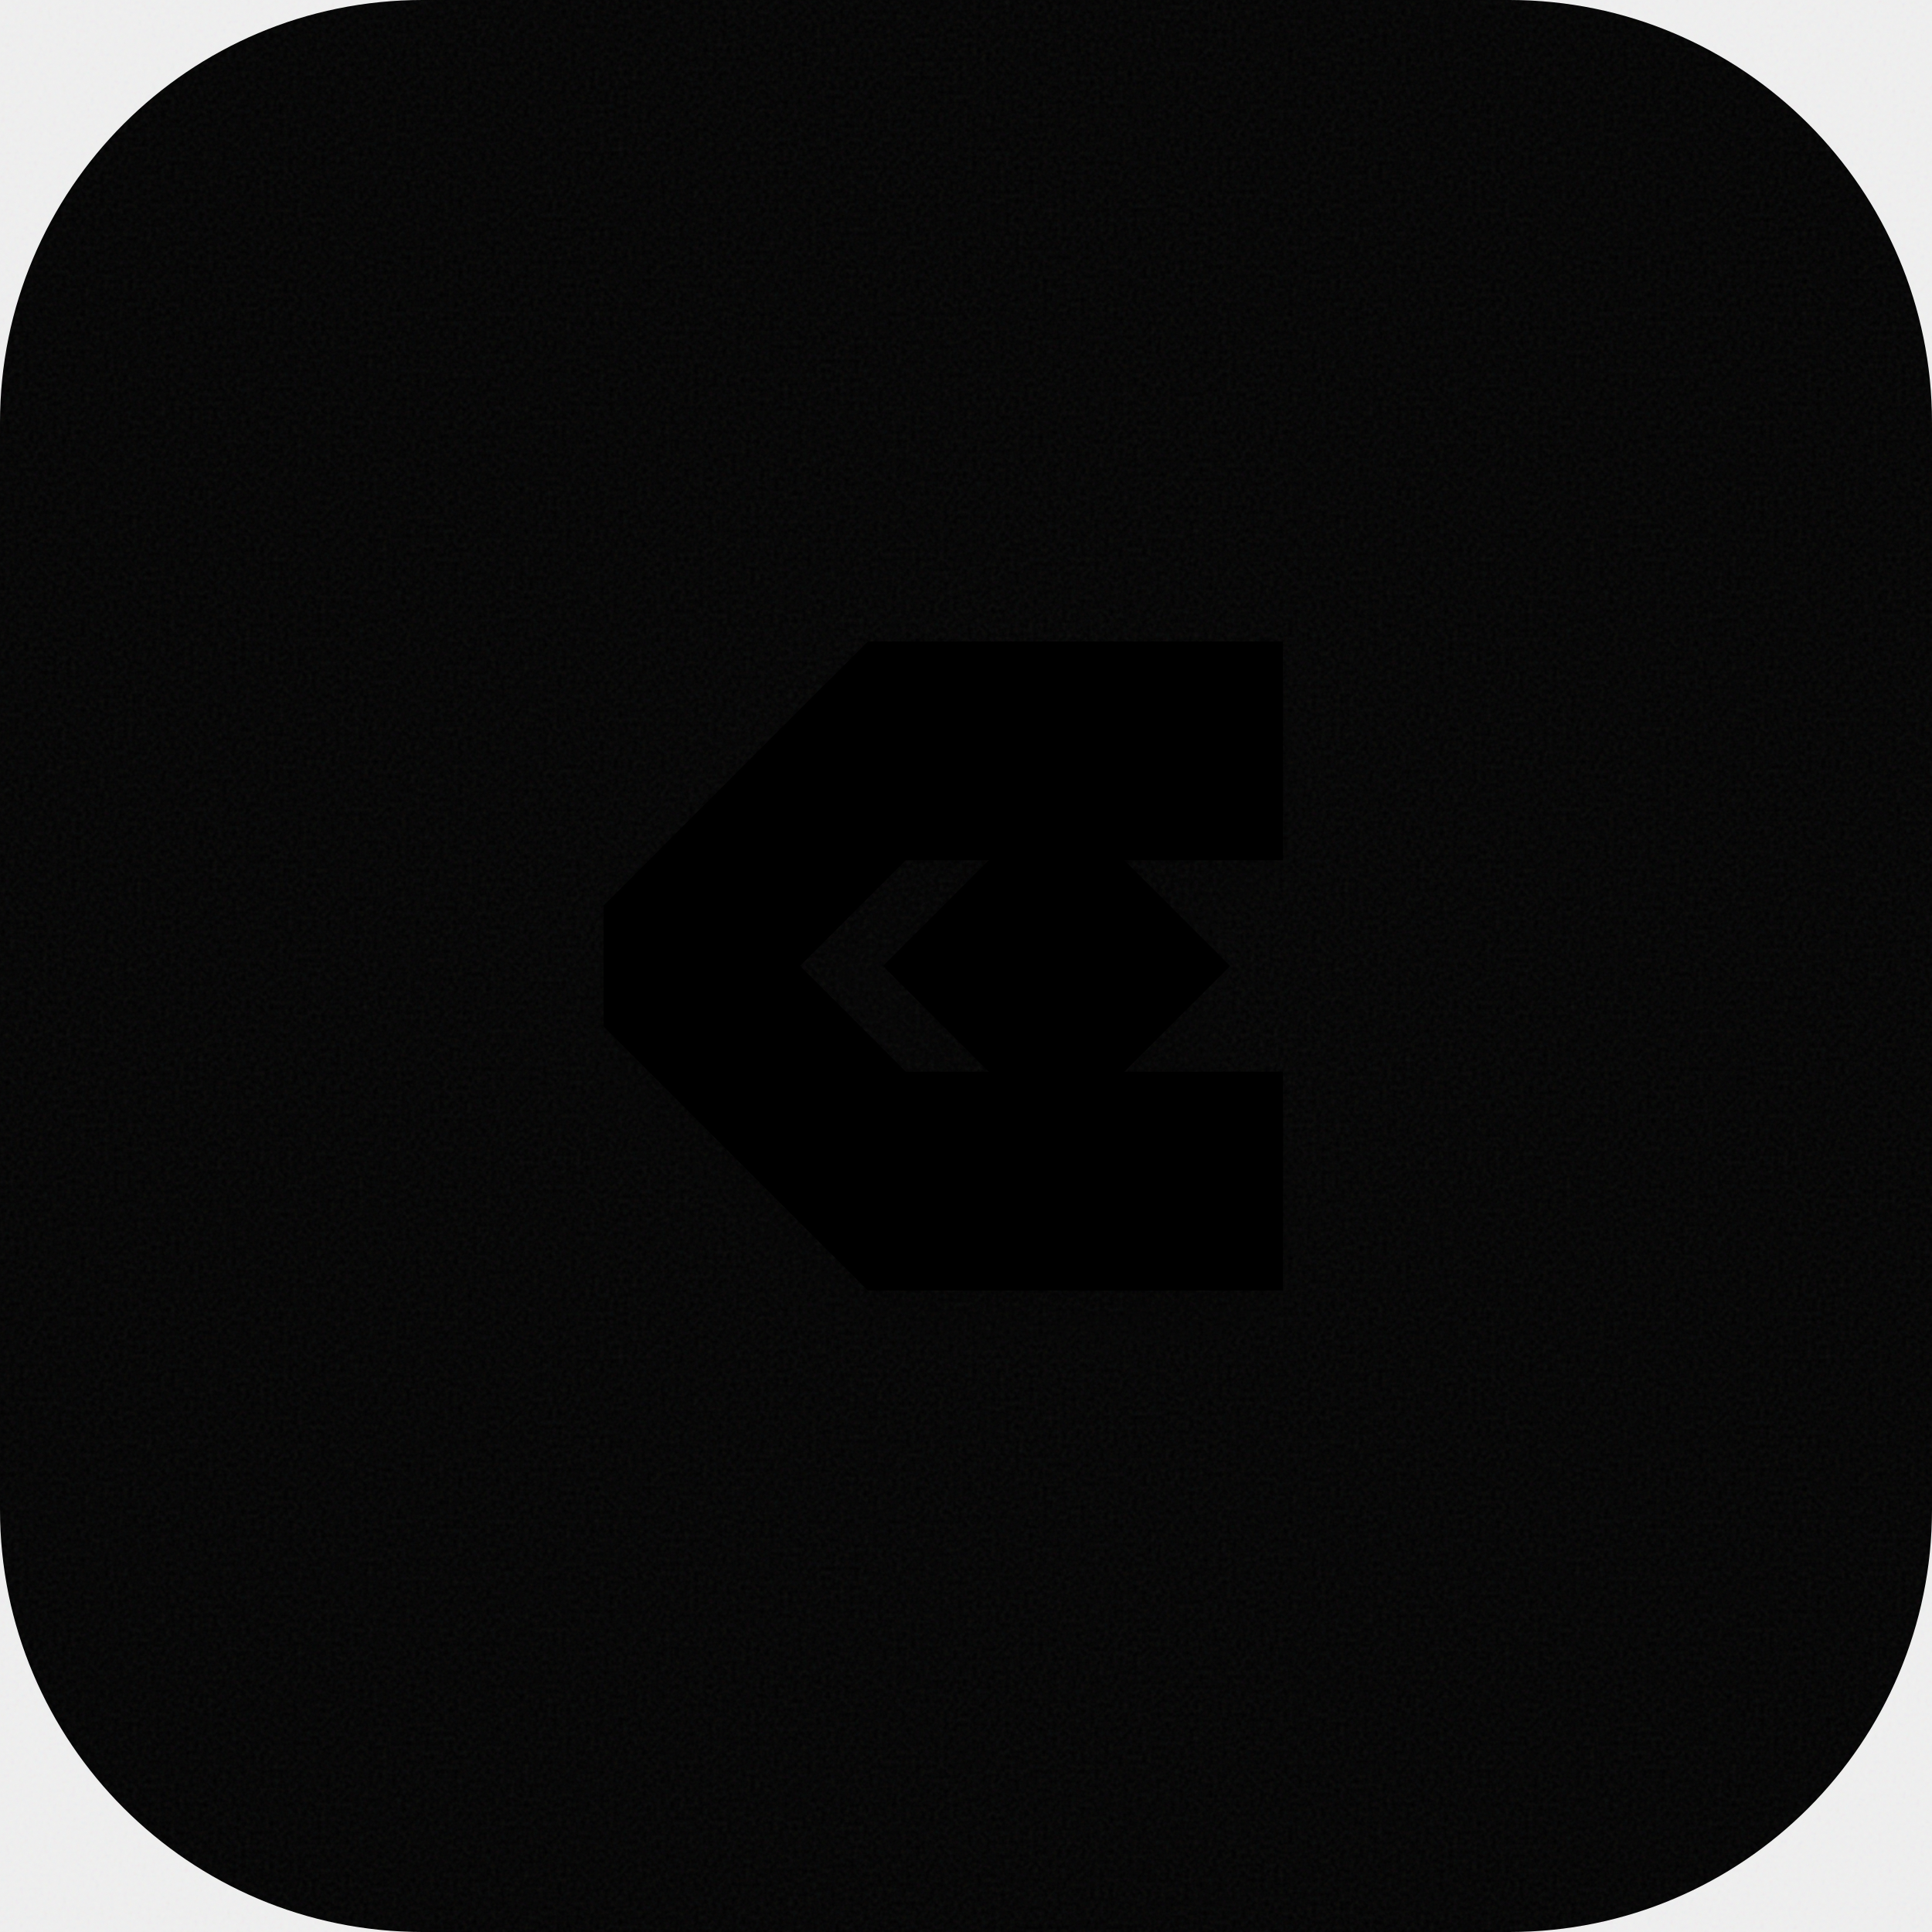
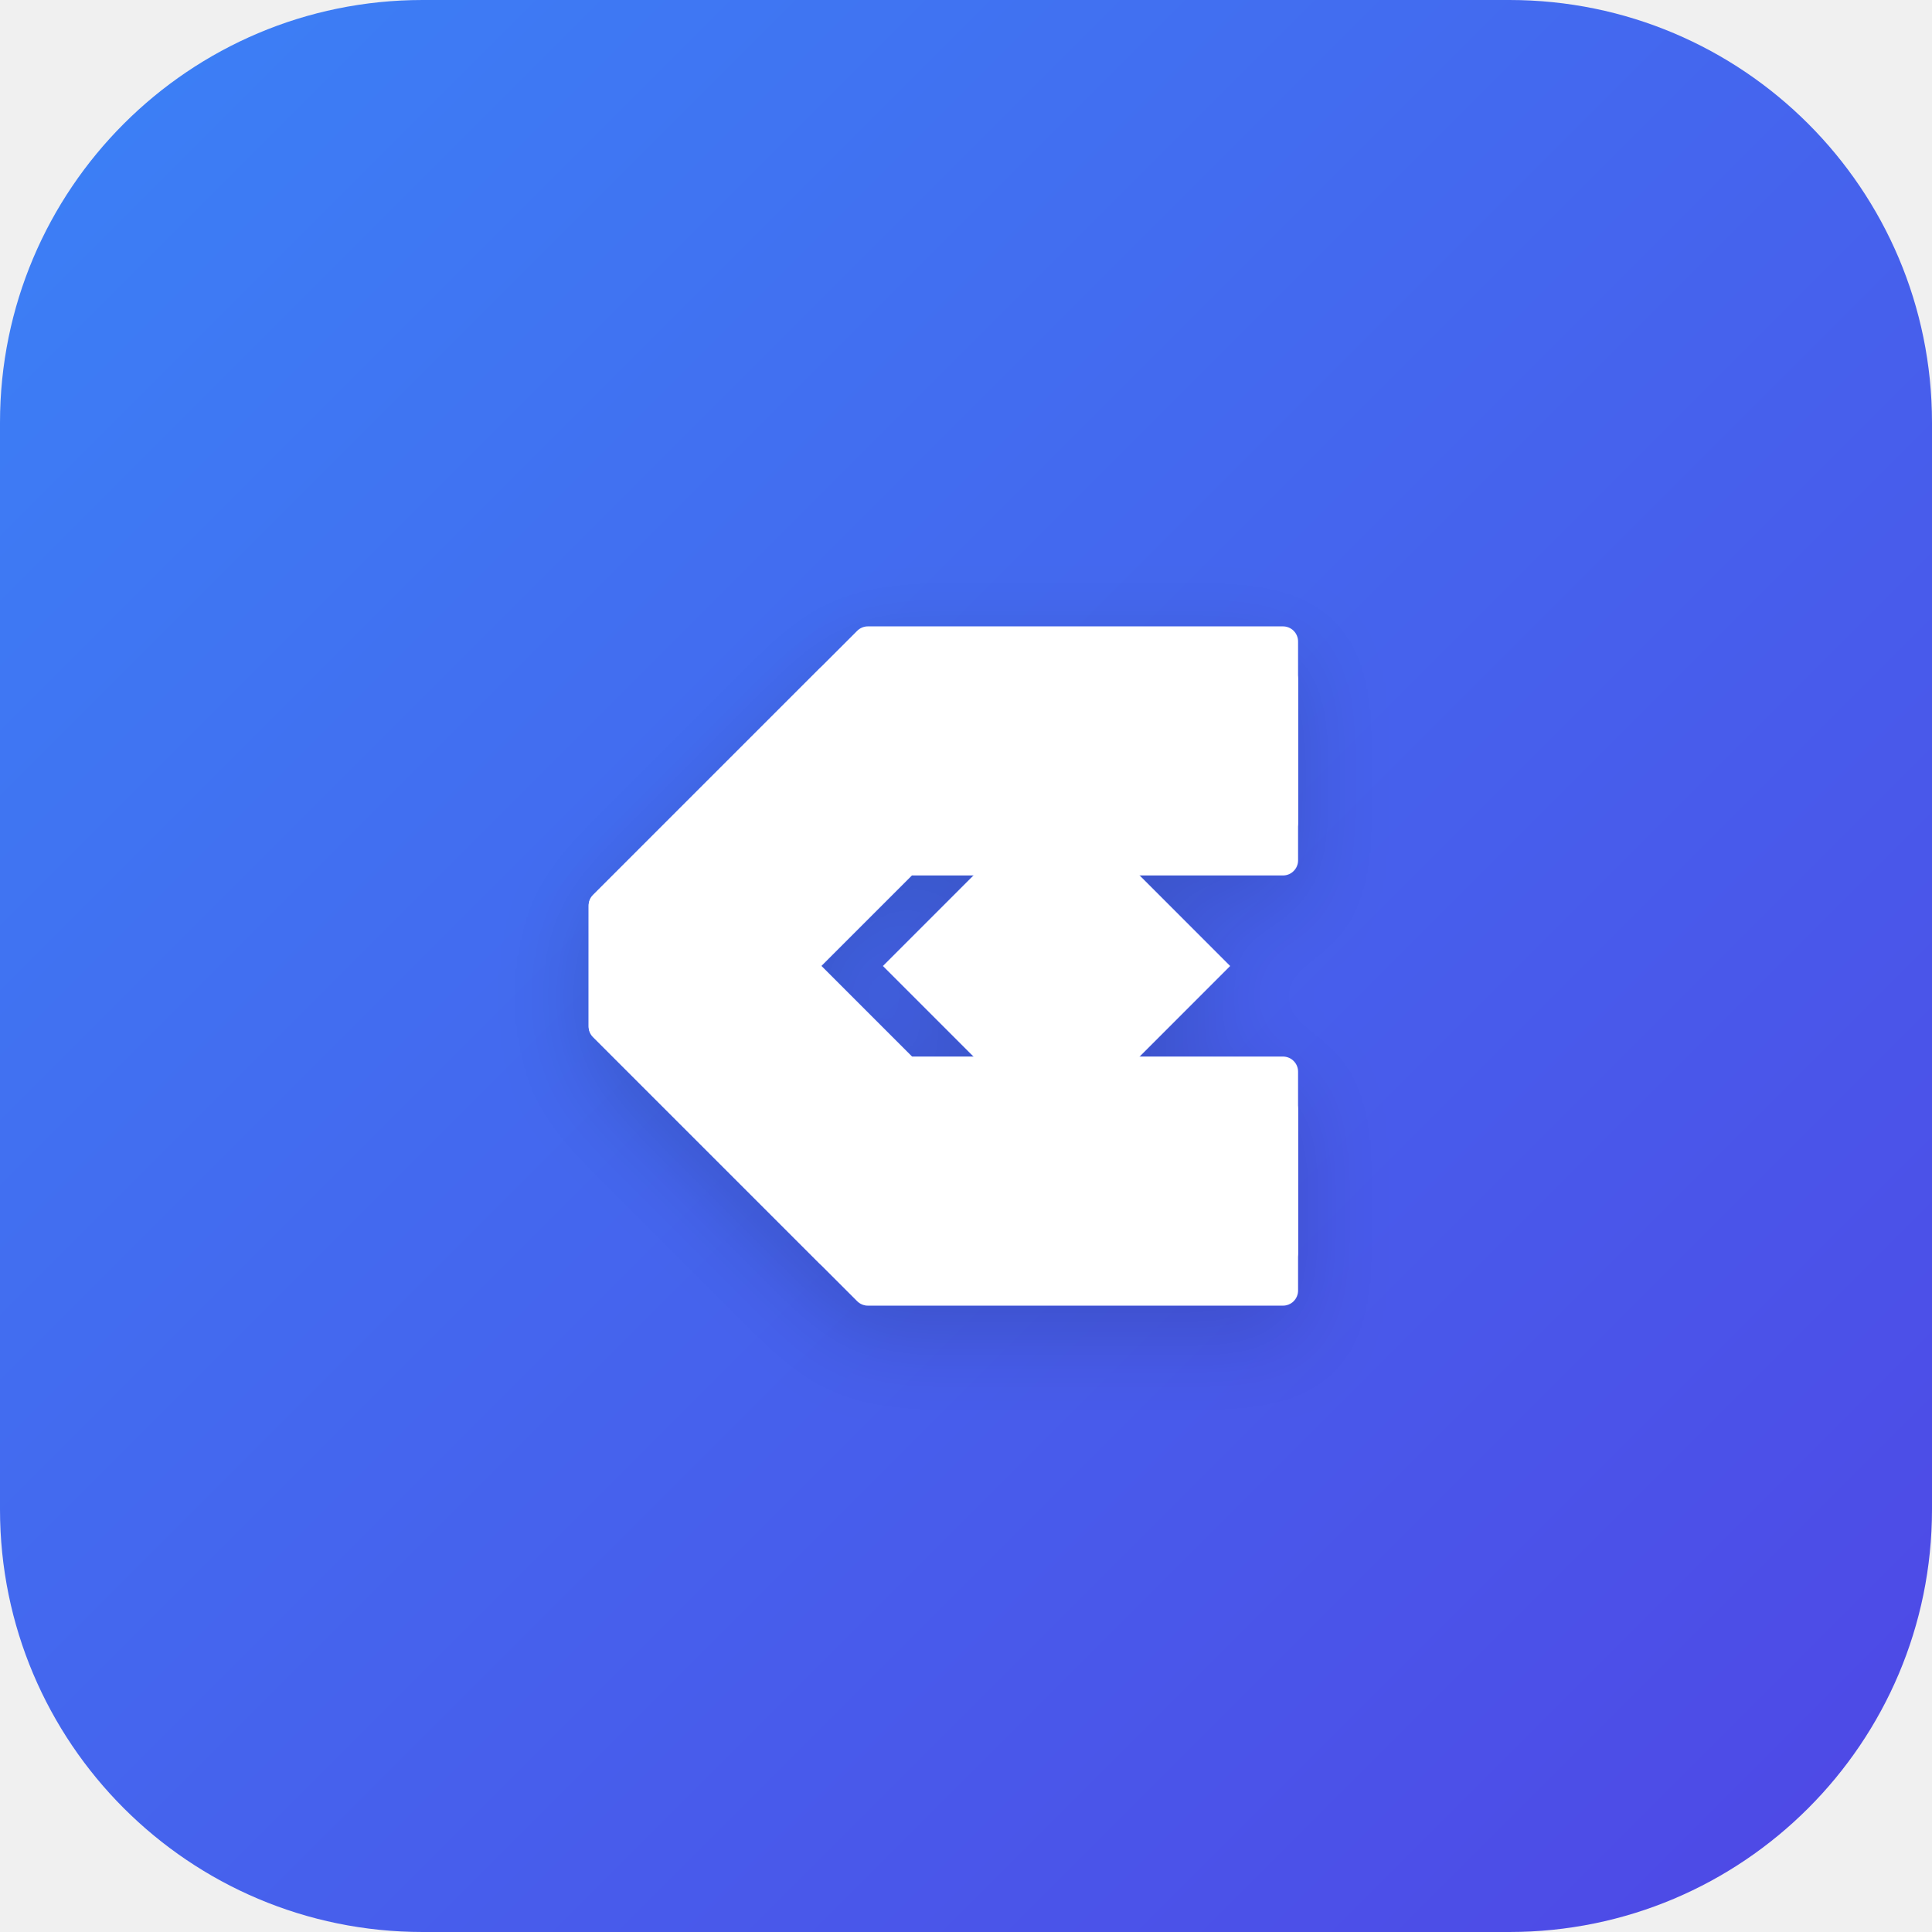
<svg xmlns="http://www.w3.org/2000/svg" viewBox="0 0 512 512">
  <defs>
-     <filter id="noise">
-       <feTurbulence type="fractalNoise" baseFrequency="0.8" numOctaves="4" stitchTiles="stitch" />
-       <feColorMatrix type="matrix" values="1 0 0 0 0, 0 1 0 0 0, 0 0 1 0 0, 0 0 0 0.08 0" />
-     </filter>
    <filter id="shadow" x="-20%" y="-20%" width="140%" height="140%">
      <feDropShadow dx="0" dy="8" stdDeviation="12" flood-color="#000000" flood-opacity="0.15" />
    </filter>
-     <style>
-       .bg { fill: #ffffff; }
-       .mark { fill: #0f172a; stroke: #0f172a; }
-       .diamond { fill: #3b82f6; }
-       
-       @media (prefers-color-scheme: dark) {
-         .bg { fill: #0f172a; }
-         .mark { fill: #ffffff; stroke: #ffffff; }
-         .diamond { fill: #3b82f6; }
-       }
-     </style>
+     <linearGradient id="brandGrad" x1="0%" y1="0%" x2="100%" y2="100%">
+       <stop offset="0%" stop-color="#3B82F6" />
+       <stop offset="100%" stop-color="#4F46E5" />
+     </linearGradient>
  </defs>
-   <rect width="512" height="512" rx="112" className="bg" />
-   <rect width="512" height="512" rx="112" filter="url(#noise)" style="pointer-events:none;" />
+   <rect width="512" height="512" rx="112" fill="url(#brandGrad)" />
  <g filter="url(#shadow)">
-     <path d="         M 340 180          L 220 180          L 160 240          L 160 272          L 220 332          L 340 332          L 340 284          L 240 284          L 208 252          L 208 260         L 240 228         L 340 228         Z" className="mark" stroke-width="8" stroke-linejoin="round" />
-     <path d="         M 340 170          L 230 170          L 160 240          L 160 272          L 230 342          L 340 342          L 340 294          L 250 294          L 208 252          L 250 218          L 340 218          Z" className="mark" stroke-width="8" stroke-linejoin="round" />
-     <path d="M 280 210 L 326 256 L 280 302 L 234 256 Z" className="diamond" />
+     <path d="         M 340 180          L 220 180          L 160 240          L 160 272          L 220 332          L 340 332          L 340 284          L 240 284          L 208 252          L 208 260         L 240 228         L 340 228         Z" fill="#ffffff" stroke="#ffffff" stroke-width="8" stroke-linejoin="round" />
+     <path d="         M 340 170          L 230 170          L 160 240          L 160 272          L 230 342          L 340 342          L 340 294          L 250 294          L 208 252          L 250 218          L 340 218          Z" fill="#ffffff" stroke="#ffffff" stroke-width="8" stroke-linejoin="round" />
+     <path d="M 280 210 L 326 256 L 280 302 L 234 256 Z" fill="#ffffff" />
  </g>
</svg>
